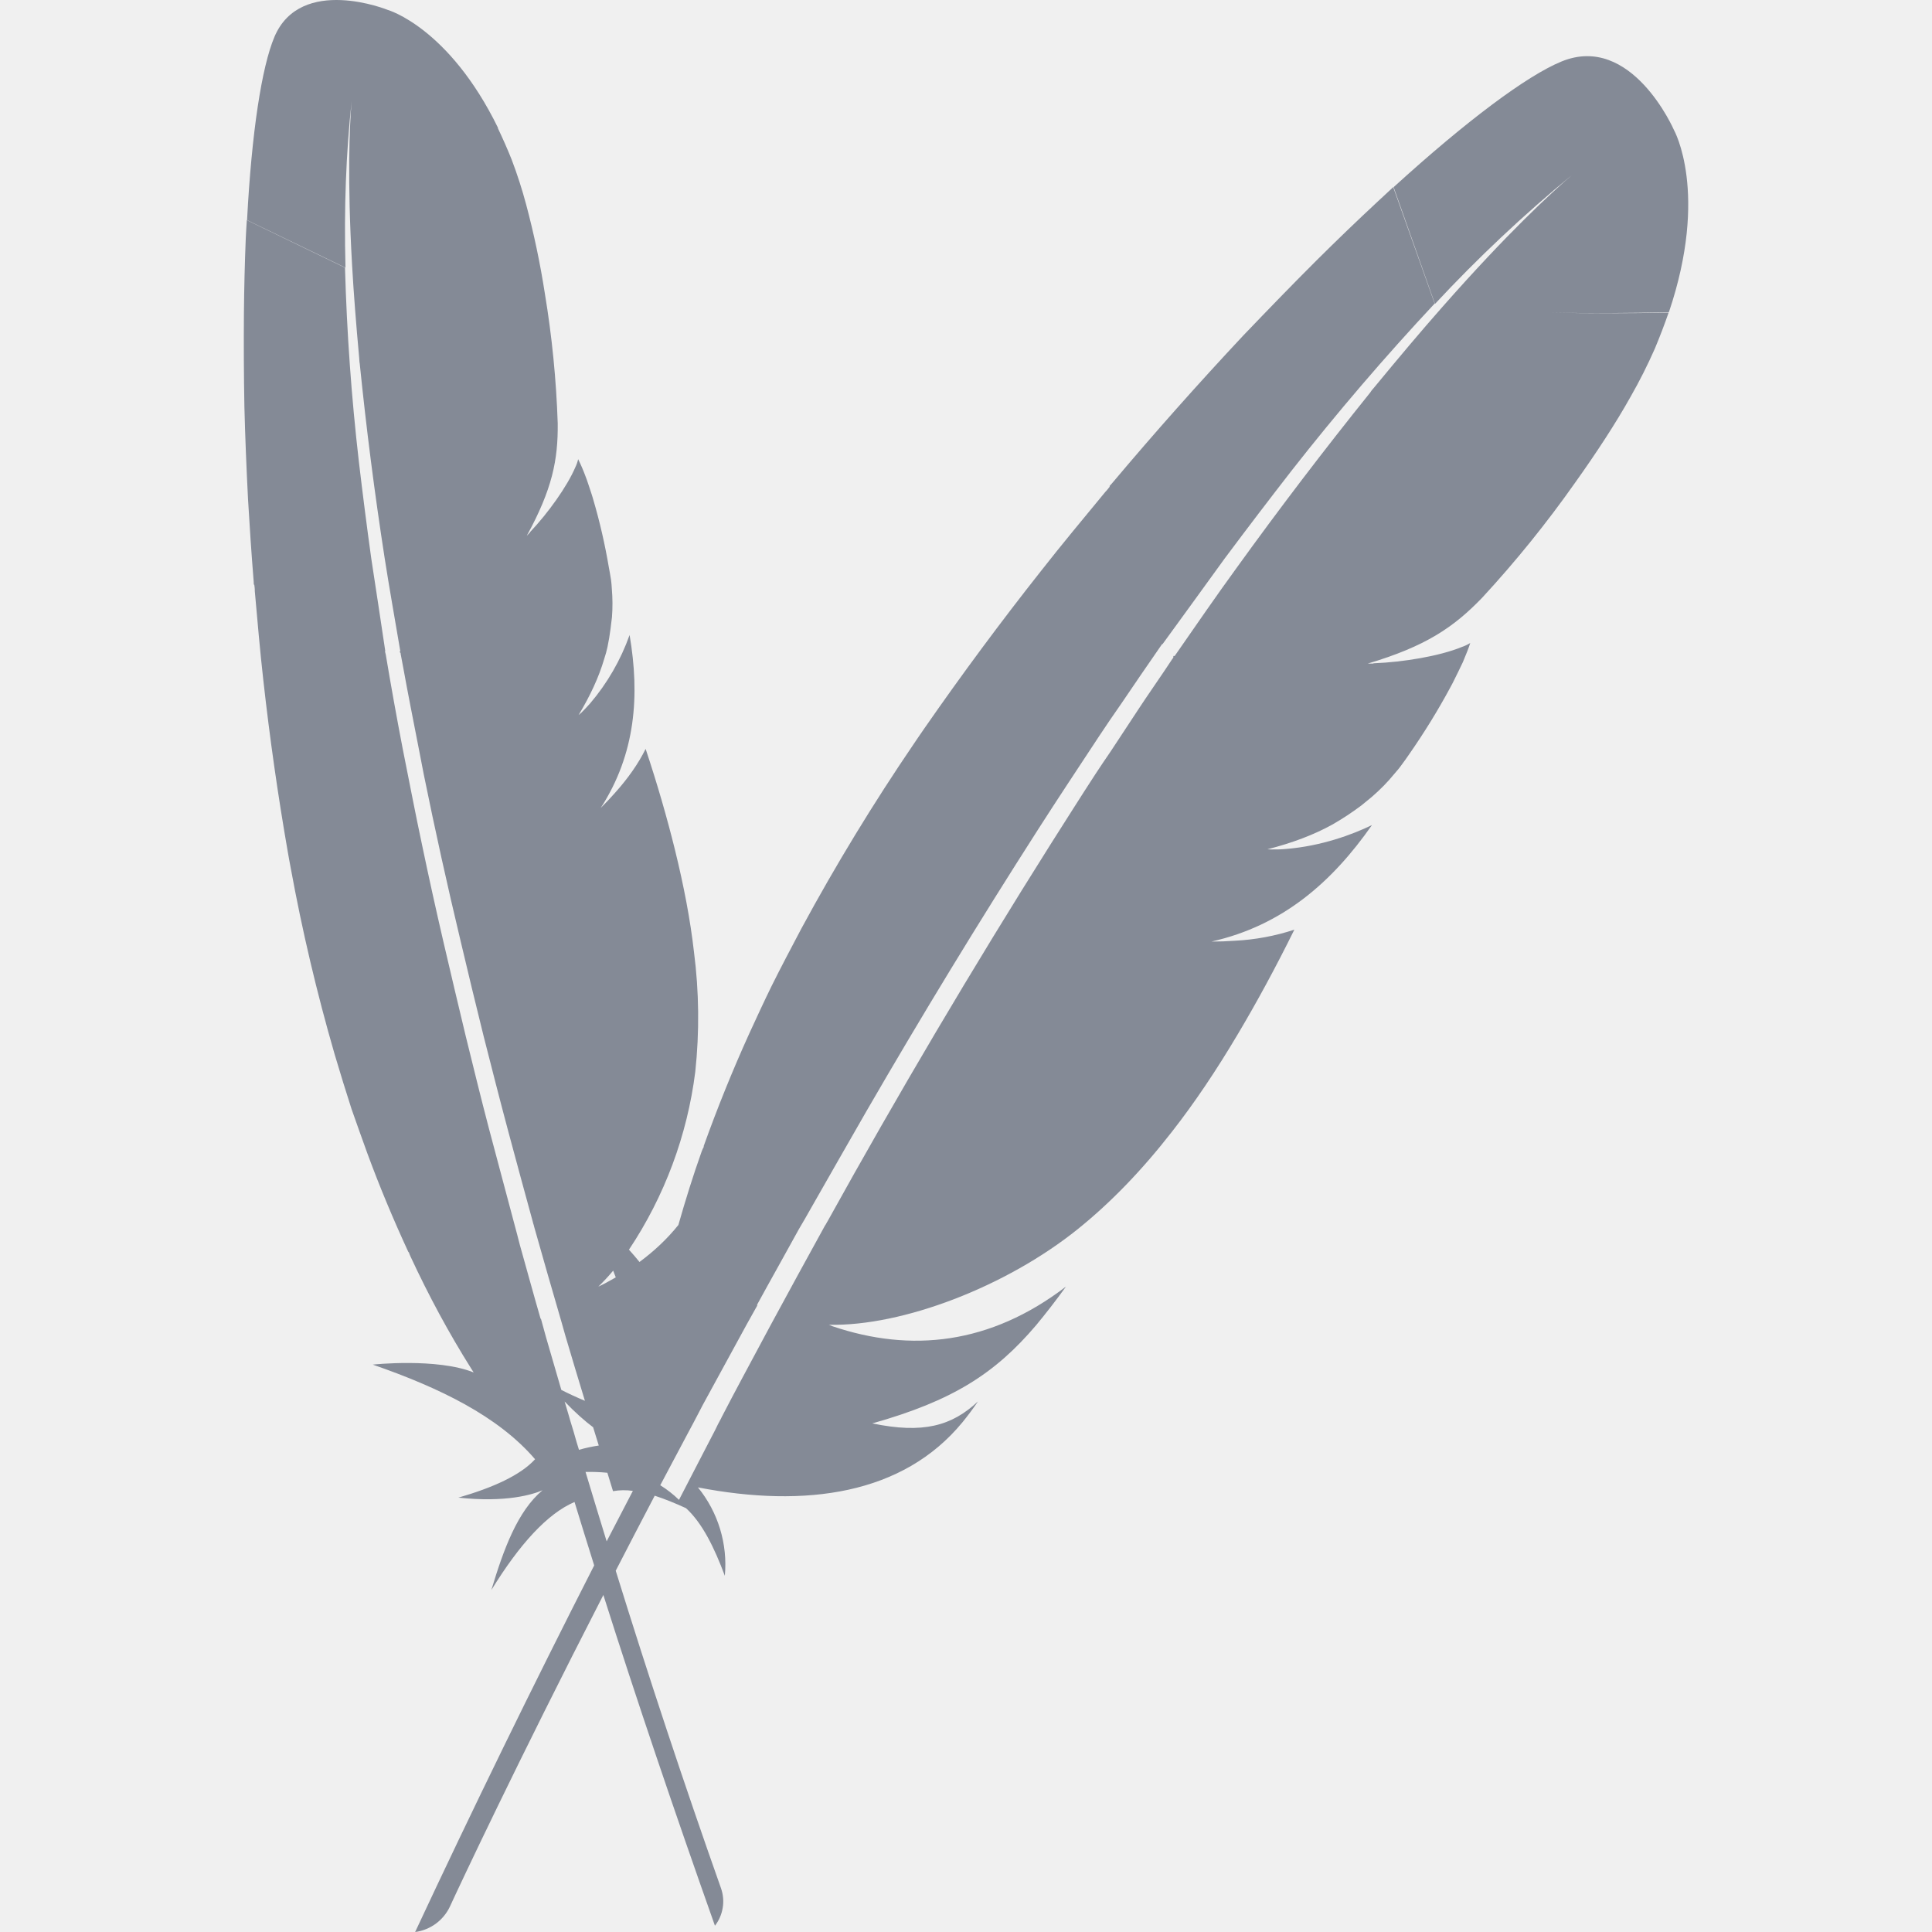
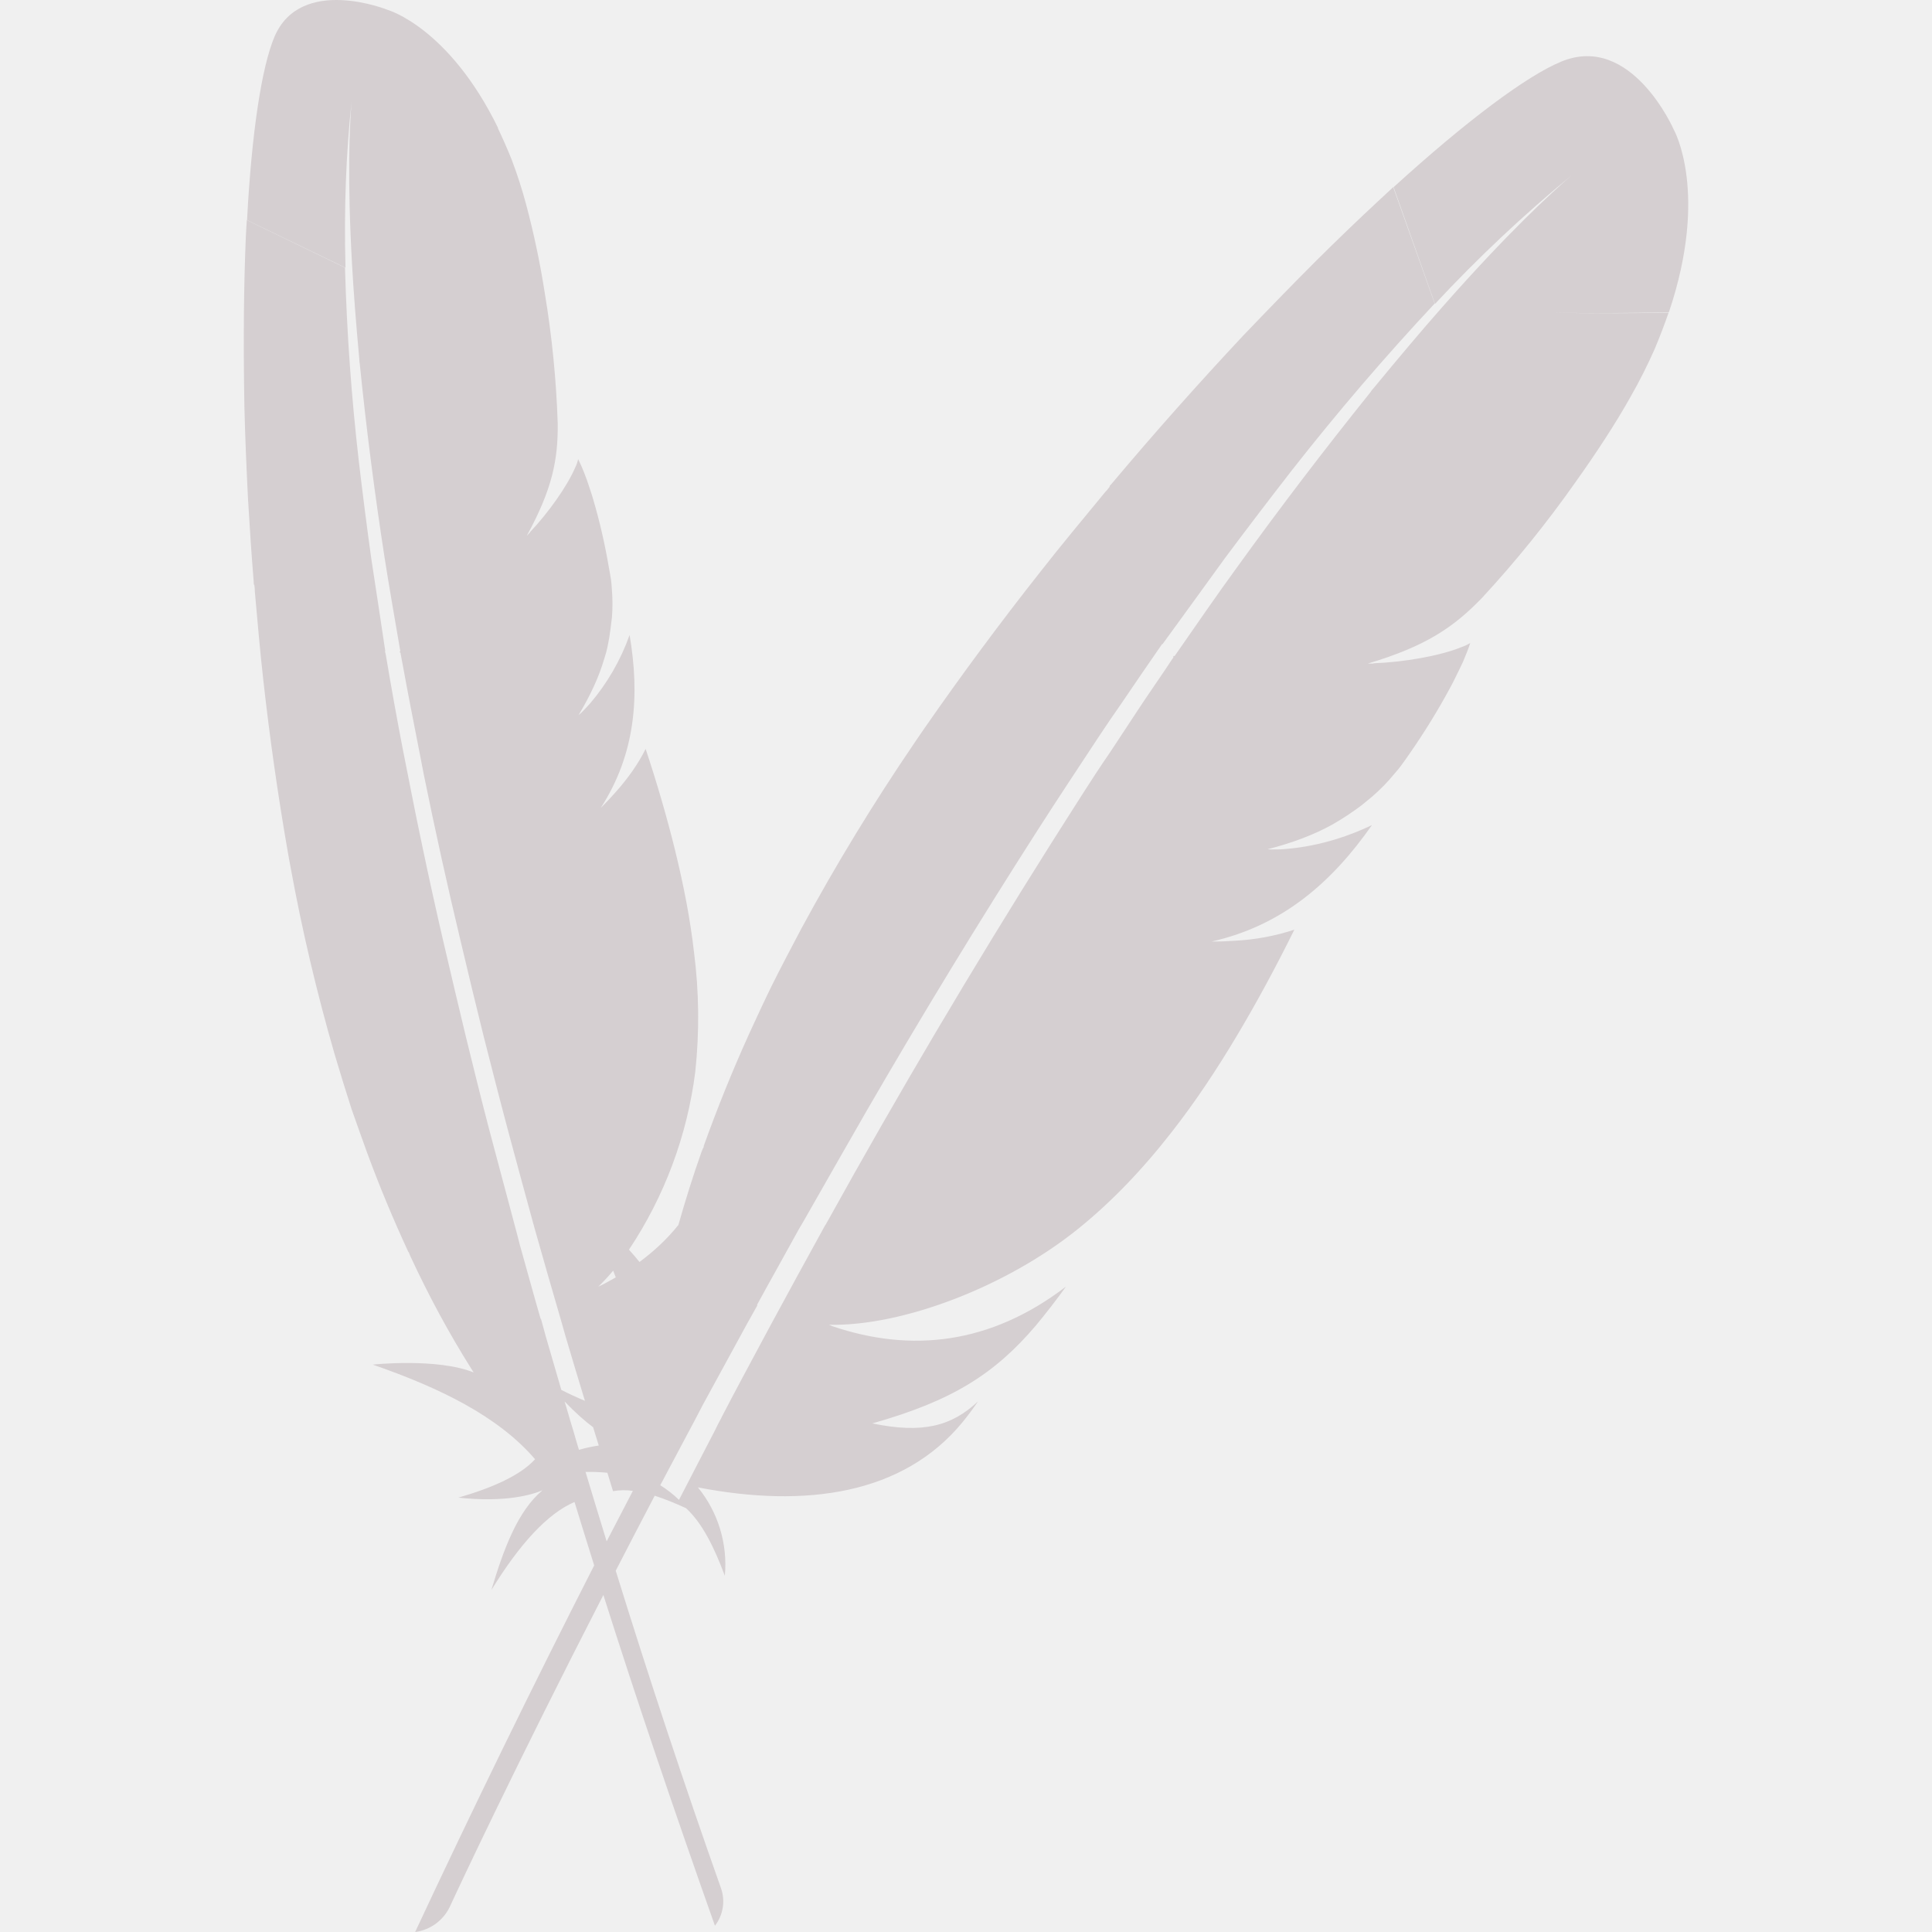
- <svg xmlns="http://www.w3.org/2000/svg" width="40" height="40" viewBox="0 0 40 40" fill="#848a96">
+ <svg xmlns="http://www.w3.org/2000/svg" width="40" height="40" viewBox="0 0 40 40" fill="#a5acbc">
  <g clip-path="url(#clip0_1727_49)">
-     <path d="M7.062 0.002C6.542 -0.02 5.953 0.122 5.682 0.763C5.418 1.387 5.21 2.743 5.115 4.557L7.153 5.542C7.12 4.313 7.165 3.158 7.28 2.098C7.237 2.597 7.187 3.698 7.29 5.497C7.322 6.067 7.372 6.705 7.437 7.413C7.44 7.453 7.44 7.492 7.448 7.528C7.584 8.873 7.756 10.213 7.963 11.549C8.058 12.162 8.173 12.802 8.288 13.482L8.272 13.498C8.295 13.515 8.297 13.528 8.295 13.537L8.345 13.803C8.395 14.073 8.445 14.35 8.5 14.627L8.68 15.549L8.773 16.03C9.007 17.183 9.261 18.332 9.535 19.477C9.685 20.113 9.845 20.777 10.013 21.453C10.177 22.097 10.345 22.759 10.528 23.442C10.688 24.045 10.86 24.667 11.033 25.303C11.038 25.334 11.053 25.363 11.058 25.395C11.244 26.054 11.433 26.713 11.625 27.37L11.707 27.66C11.837 28.095 11.97 28.549 12.11 29.002C11.944 28.933 11.781 28.858 11.622 28.777L11.305 27.687C11.272 27.558 11.235 27.44 11.202 27.312L11.198 27.305L11.192 27.302C11.047 26.802 10.908 26.29 10.763 25.775C10.725 25.63 10.69 25.487 10.648 25.337L10.125 23.373C9.958 22.738 9.802 22.099 9.642 21.45C9.485 20.8 9.333 20.15 9.18 19.497C9.025 18.828 8.878 18.163 8.738 17.492C8.597 16.832 8.47 16.162 8.338 15.504C8.213 14.855 8.096 14.205 7.987 13.553C7.98 13.532 7.977 13.504 7.97 13.485L7.977 13.482C7.882 12.838 7.783 12.198 7.687 11.565C7.594 10.897 7.509 10.228 7.43 9.558C7.276 8.224 7.18 6.884 7.143 5.542L5.11 4.558C5.103 4.682 5.093 4.808 5.088 4.942C5.068 5.432 5.055 5.95 5.05 6.492C5.045 7.135 5.048 7.777 5.06 8.42C5.075 9.037 5.102 9.678 5.135 10.334C5.168 10.893 5.205 11.459 5.252 12.037L5.255 12.102L5.265 12.108C5.27 12.147 5.277 12.192 5.275 12.235C5.33 12.848 5.382 13.467 5.453 14.094C5.585 15.279 5.753 16.46 5.958 17.635C5.975 17.742 5.998 17.854 6.017 17.96C6.255 19.264 6.559 20.554 6.928 21.827C7.045 22.222 7.162 22.6 7.278 22.96C7.383 23.264 7.495 23.569 7.602 23.869C7.86 24.572 8.147 25.255 8.455 25.922L8.465 25.928C8.474 25.957 8.485 25.985 8.498 26.012C8.873 26.82 9.29 27.595 9.757 28.337C9.773 28.358 9.79 28.392 9.807 28.415C9.048 28.11 7.708 28.252 7.718 28.253C9.102 28.733 10.313 29.32 11.078 30.212C10.773 30.545 10.207 30.799 9.49 31.007C10.48 31.113 11.03 30.942 11.232 30.854C10.715 31.287 10.427 32.074 10.173 32.92C10.757 31.97 11.333 31.338 11.895 31.097C12.025 31.527 12.165 31.97 12.302 32.41C11.023 34.919 9.787 37.449 8.595 40C8.748 39.98 8.894 39.921 9.019 39.831C9.144 39.74 9.245 39.619 9.312 39.48C9.528 39.01 10.695 36.522 12.492 33.022C13.18 35.194 13.958 37.487 14.802 39.87C14.886 39.762 14.941 39.634 14.963 39.499C14.986 39.363 14.973 39.225 14.928 39.095C14.158 36.918 13.431 34.726 12.748 32.52C13.005 32.022 13.275 31.5 13.555 30.967C13.763 31.034 13.98 31.123 14.203 31.225C14.542 31.535 14.79 32.044 15.007 32.625C15.068 31.966 14.868 31.308 14.45 30.795C16.675 31.225 18.695 30.945 19.928 29.445C20.041 29.306 20.148 29.163 20.248 29.015C19.707 29.522 19.112 29.689 18.06 29.47C19.72 29.002 20.598 28.442 21.452 27.437C21.652 27.195 21.858 26.932 22.07 26.637C20.498 27.84 18.858 28.007 17.237 27.459L17.162 27.428C18.685 27.462 20.833 26.639 22.315 25.447C22.998 24.897 23.642 24.23 24.265 23.43C24.732 22.832 25.182 22.163 25.632 21.404C26.022 20.748 26.412 20.03 26.798 19.248C26.399 19.379 25.984 19.456 25.565 19.477L25.325 19.49C25.245 19.494 25.17 19.49 25.082 19.494C26.557 19.163 27.582 18.26 28.405 17.082C28.005 17.277 27.358 17.518 26.622 17.577C26.525 17.587 26.422 17.587 26.318 17.587C26.297 17.584 26.272 17.587 26.24 17.584C26.75 17.453 27.197 17.287 27.59 17.069C27.797 16.95 27.996 16.819 28.187 16.675C28.26 16.613 28.333 16.558 28.403 16.498C28.568 16.355 28.725 16.198 28.87 16.02C28.917 15.963 28.963 15.915 29.003 15.857C29.063 15.774 29.125 15.694 29.177 15.614C29.486 15.17 29.77 14.71 30.027 14.233C30.052 14.182 30.08 14.139 30.103 14.087C30.17 13.947 30.237 13.82 30.287 13.709C30.357 13.543 30.41 13.41 30.44 13.312C30.384 13.347 30.323 13.376 30.26 13.397C29.805 13.584 29.048 13.709 28.45 13.732C28.443 13.732 28.437 13.732 28.428 13.739H28.317C29.517 13.382 30.095 12.989 30.687 12.375C31.38 11.625 32.022 10.83 32.61 9.995C33.05 9.378 33.452 8.765 33.763 8.208C33.946 7.888 34.111 7.559 34.26 7.222C34.37 6.96 34.463 6.713 34.547 6.472C33.77 6.488 32.903 6.49 32.08 6.472C32.905 6.488 33.772 6.483 34.553 6.463C35.387 3.988 34.658 2.693 34.658 2.693C34.658 2.693 33.782 0.673 32.325 1.275C31.615 1.567 30.372 2.492 28.853 3.875L29.71 6.292C30.596 5.34 31.544 4.448 32.548 3.622C32.12 3.988 31.203 4.832 29.857 6.362C29.43 6.845 28.962 7.402 28.45 8.023C28.422 8.057 28.392 8.087 28.372 8.123C27.414 9.314 26.488 10.529 25.595 11.768C25.182 12.335 24.765 12.942 24.32 13.582H24.293C24.297 13.615 24.287 13.629 24.277 13.635L24.108 13.889C23.935 14.147 23.753 14.405 23.578 14.672L22.992 15.562C22.89 15.712 22.785 15.864 22.682 16.023C22.375 16.494 22.07 16.979 21.752 17.479C20.94 18.766 20.147 20.065 19.372 21.375C18.609 22.666 17.863 23.968 17.137 25.28C17.117 25.308 17.103 25.347 17.08 25.375C16.706 26.053 16.335 26.733 15.967 27.413L15.805 27.715C15.522 28.245 15.228 28.785 14.938 29.347C14.938 29.354 14.93 29.36 14.928 29.369C14.885 29.448 14.845 29.523 14.808 29.604C14.613 29.974 14.445 30.31 14.058 31.053C13.94 30.939 13.81 30.837 13.67 30.75L14.245 29.667C14.323 29.518 14.405 29.372 14.483 29.217L14.55 29.088L15.46 27.42L15.677 27.032V27.022L15.675 27.012C15.957 26.495 16.25 25.979 16.542 25.445C16.627 25.3 16.712 25.157 16.797 25.003C17.17 24.345 17.553 23.68 17.937 23.009C19.079 21.035 20.265 19.088 21.495 17.169C21.907 16.525 22.333 15.885 22.752 15.248C22.905 15.018 23.055 14.795 23.217 14.565C23.481 14.174 23.748 13.785 24.017 13.397C24.028 13.377 24.048 13.357 24.06 13.335H24.07C24.503 12.742 24.932 12.147 25.358 11.56C25.822 10.938 26.282 10.335 26.742 9.743C27.678 8.548 28.666 7.394 29.703 6.285L28.845 3.875C28.745 3.97 28.635 4.068 28.525 4.172C28.097 4.57 27.676 4.975 27.262 5.387C26.77 5.877 26.267 6.397 25.742 6.945C24.808 7.942 23.901 8.963 23.022 10.008L22.972 10.063L22.975 10.077C22.947 10.11 22.92 10.15 22.885 10.184C22.442 10.722 21.988 11.265 21.55 11.825C20.714 12.883 19.911 13.967 19.142 15.075C19.07 15.175 19 15.285 18.93 15.385C18.086 16.624 17.305 17.905 16.592 19.224C16.375 19.635 16.165 20.032 15.975 20.415C15.815 20.74 15.663 21.073 15.512 21.4C15.162 22.172 14.848 22.95 14.568 23.732L14.572 23.742C14.554 23.773 14.54 23.805 14.528 23.838C14.348 24.343 14.19 24.852 14.045 25.362C13.812 25.652 13.542 25.904 13.24 26.128C13.17 26.041 13.097 25.956 13.022 25.873C13.759 24.768 14.229 23.507 14.395 22.189C14.483 21.364 14.474 20.531 14.368 19.709C14.292 19.042 14.158 18.342 13.972 17.585C13.81 16.93 13.61 16.235 13.367 15.505C13.215 15.813 13 16.117 12.735 16.413L12.592 16.57C12.543 16.623 12.492 16.67 12.438 16.727C13.162 15.604 13.248 14.399 13.035 13.147C12.851 13.665 12.574 14.145 12.218 14.563C12.163 14.627 12.098 14.692 12.035 14.757C12.018 14.768 12.003 14.787 11.98 14.803C12.22 14.403 12.397 14.025 12.51 13.64C12.537 13.56 12.559 13.479 12.577 13.397C12.603 13.273 12.624 13.148 12.64 13.022L12.67 12.778C12.685 12.582 12.684 12.385 12.667 12.188C12.662 12.122 12.66 12.062 12.65 12C12.633 11.909 12.623 11.825 12.605 11.743C12.525 11.271 12.418 10.803 12.283 10.344C12.267 10.297 12.258 10.25 12.24 10.204C12.195 10.072 12.16 9.955 12.12 9.855C12.076 9.736 12.026 9.62 11.97 9.507C11.957 9.564 11.938 9.62 11.912 9.673C11.742 10.073 11.345 10.623 10.983 11.007C10.978 11.012 10.972 11.015 10.972 11.024L10.905 11.095C11.435 10.129 11.555 9.518 11.547 8.765C11.517 7.863 11.428 6.964 11.28 6.073C11.184 5.454 11.055 4.84 10.893 4.233C10.809 3.919 10.709 3.608 10.593 3.303C10.505 3.083 10.409 2.866 10.307 2.652C10.308 2.65 10.309 2.647 10.31 2.645C9.293 0.568 8.033 0.207 8.033 0.207C8.033 0.207 7.582 0.023 7.062 0.002ZM12.695 26.307L12.748 26.444V26.447C12.648 26.502 12.555 26.558 12.452 26.608C12.432 26.615 12.412 26.628 12.387 26.639C12.496 26.533 12.6 26.422 12.697 26.305L12.695 26.307ZM11.69 29.017C11.907 29.244 12.107 29.42 12.28 29.55L12.397 29.928C12.258 29.949 12.121 29.978 11.987 30.017L11.937 29.854C11.897 29.713 11.857 29.57 11.81 29.425L11.775 29.303L11.69 29.017ZM12.123 30.475C12.274 30.472 12.425 30.477 12.575 30.492L12.692 30.873C12.828 30.849 12.967 30.847 13.103 30.867L12.56 31.912C12.413 31.433 12.267 30.955 12.123 30.475Z" fill="#848a96" />
+     <path d="M7.062 0.002C6.542 -0.02 5.953 0.122 5.682 0.763C5.418 1.387 5.21 2.743 5.115 4.557L7.153 5.542C7.12 4.313 7.165 3.158 7.28 2.098C7.237 2.597 7.187 3.698 7.29 5.497C7.322 6.067 7.372 6.705 7.437 7.413C7.44 7.453 7.44 7.492 7.448 7.528C7.584 8.873 7.756 10.213 7.963 11.549C8.058 12.162 8.173 12.802 8.288 13.482L8.272 13.498C8.295 13.515 8.297 13.528 8.295 13.537L8.345 13.803C8.395 14.073 8.445 14.35 8.5 14.627L8.68 15.549L8.773 16.03C9.007 17.183 9.261 18.332 9.535 19.477C9.685 20.113 9.845 20.777 10.013 21.453C10.177 22.097 10.345 22.759 10.528 23.442C10.688 24.045 10.86 24.667 11.033 25.303C11.038 25.334 11.053 25.363 11.058 25.395C11.244 26.054 11.433 26.713 11.625 27.37L11.707 27.66C11.837 28.095 11.97 28.549 12.11 29.002C11.944 28.933 11.781 28.858 11.622 28.777L11.305 27.687C11.272 27.558 11.235 27.44 11.202 27.312L11.198 27.305L11.192 27.302C11.047 26.802 10.908 26.29 10.763 25.775C10.725 25.63 10.69 25.487 10.648 25.337L10.125 23.373C9.958 22.738 9.802 22.099 9.642 21.45C9.485 20.8 9.333 20.15 9.18 19.497C9.025 18.828 8.878 18.163 8.738 17.492C8.597 16.832 8.47 16.162 8.338 15.504C8.213 14.855 8.096 14.205 7.987 13.553C7.98 13.532 7.977 13.504 7.97 13.485L7.977 13.482C7.882 12.838 7.783 12.198 7.687 11.565C7.594 10.897 7.509 10.228 7.43 9.558C7.276 8.224 7.18 6.884 7.143 5.542L5.11 4.558C5.103 4.682 5.093 4.808 5.088 4.942C5.068 5.432 5.055 5.95 5.05 6.492C5.045 7.135 5.048 7.777 5.06 8.42C5.075 9.037 5.102 9.678 5.135 10.334C5.168 10.893 5.205 11.459 5.252 12.037L5.255 12.102L5.265 12.108C5.27 12.147 5.277 12.192 5.275 12.235C5.33 12.848 5.382 13.467 5.453 14.094C5.585 15.279 5.753 16.46 5.958 17.635C5.975 17.742 5.998 17.854 6.017 17.96C6.255 19.264 6.559 20.554 6.928 21.827C7.045 22.222 7.162 22.6 7.278 22.96C7.383 23.264 7.495 23.569 7.602 23.869C7.86 24.572 8.147 25.255 8.455 25.922L8.465 25.928C8.474 25.957 8.485 25.985 8.498 26.012C8.873 26.82 9.29 27.595 9.757 28.337C9.773 28.358 9.79 28.392 9.807 28.415C9.048 28.11 7.708 28.252 7.718 28.253C9.102 28.733 10.313 29.32 11.078 30.212C10.773 30.545 10.207 30.799 9.49 31.007C10.48 31.113 11.03 30.942 11.232 30.854C10.715 31.287 10.427 32.074 10.173 32.92C10.757 31.97 11.333 31.338 11.895 31.097C12.025 31.527 12.165 31.97 12.302 32.41C11.023 34.919 9.787 37.449 8.595 40C8.748 39.98 8.894 39.921 9.019 39.831C9.144 39.74 9.245 39.619 9.312 39.48C9.528 39.01 10.695 36.522 12.492 33.022C13.18 35.194 13.958 37.487 14.802 39.87C14.886 39.762 14.941 39.634 14.963 39.499C14.986 39.363 14.973 39.225 14.928 39.095C14.158 36.918 13.431 34.726 12.748 32.52C13.005 32.022 13.275 31.5 13.555 30.967C13.763 31.034 13.98 31.123 14.203 31.225C14.542 31.535 14.79 32.044 15.007 32.625C15.068 31.966 14.868 31.308 14.45 30.795C16.675 31.225 18.695 30.945 19.928 29.445C20.041 29.306 20.148 29.163 20.248 29.015C19.707 29.522 19.112 29.689 18.06 29.47C19.72 29.002 20.598 28.442 21.452 27.437C21.652 27.195 21.858 26.932 22.07 26.637C20.498 27.84 18.858 28.007 17.237 27.459L17.162 27.428C18.685 27.462 20.833 26.639 22.315 25.447C22.998 24.897 23.642 24.23 24.265 23.43C24.732 22.832 25.182 22.163 25.632 21.404C26.022 20.748 26.412 20.03 26.798 19.248C26.399 19.379 25.984 19.456 25.565 19.477L25.325 19.49C25.245 19.494 25.17 19.49 25.082 19.494C26.557 19.163 27.582 18.26 28.405 17.082C28.005 17.277 27.358 17.518 26.622 17.577C26.525 17.587 26.422 17.587 26.318 17.587C26.297 17.584 26.272 17.587 26.24 17.584C26.75 17.453 27.197 17.287 27.59 17.069C27.797 16.95 27.996 16.819 28.187 16.675C28.26 16.613 28.333 16.558 28.403 16.498C28.568 16.355 28.725 16.198 28.87 16.02C28.917 15.963 28.963 15.915 29.003 15.857C29.063 15.774 29.125 15.694 29.177 15.614C29.486 15.17 29.77 14.71 30.027 14.233C30.052 14.182 30.08 14.139 30.103 14.087C30.17 13.947 30.237 13.82 30.287 13.709C30.357 13.543 30.41 13.41 30.44 13.312C30.384 13.347 30.323 13.376 30.26 13.397C29.805 13.584 29.048 13.709 28.45 13.732C28.443 13.732 28.437 13.732 28.428 13.739H28.317C29.517 13.382 30.095 12.989 30.687 12.375C31.38 11.625 32.022 10.83 32.61 9.995C33.05 9.378 33.452 8.765 33.763 8.208C33.946 7.888 34.111 7.559 34.26 7.222C34.37 6.96 34.463 6.713 34.547 6.472C33.77 6.488 32.903 6.49 32.08 6.472C32.905 6.488 33.772 6.483 34.553 6.463C35.387 3.988 34.658 2.693 34.658 2.693C34.658 2.693 33.782 0.673 32.325 1.275C31.615 1.567 30.372 2.492 28.853 3.875L29.71 6.292C30.596 5.34 31.544 4.448 32.548 3.622C32.12 3.988 31.203 4.832 29.857 6.362C29.43 6.845 28.962 7.402 28.45 8.023C28.422 8.057 28.392 8.087 28.372 8.123C27.414 9.314 26.488 10.529 25.595 11.768C25.182 12.335 24.765 12.942 24.32 13.582H24.293C24.297 13.615 24.287 13.629 24.277 13.635L24.108 13.889C23.935 14.147 23.753 14.405 23.578 14.672L22.992 15.562C22.89 15.712 22.785 15.864 22.682 16.023C22.375 16.494 22.07 16.979 21.752 17.479C20.94 18.766 20.147 20.065 19.372 21.375C18.609 22.666 17.863 23.968 17.137 25.28C17.117 25.308 17.103 25.347 17.08 25.375C16.706 26.053 16.335 26.733 15.967 27.413L15.805 27.715C15.522 28.245 15.228 28.785 14.938 29.347C14.938 29.354 14.93 29.36 14.928 29.369C14.885 29.448 14.845 29.523 14.808 29.604C14.613 29.974 14.445 30.31 14.058 31.053C13.94 30.939 13.81 30.837 13.67 30.75L14.245 29.667C14.323 29.518 14.405 29.372 14.483 29.217L14.55 29.088L15.46 27.42L15.677 27.032V27.022L15.675 27.012C15.957 26.495 16.25 25.979 16.542 25.445C16.627 25.3 16.712 25.157 16.797 25.003C17.17 24.345 17.553 23.68 17.937 23.009C19.079 21.035 20.265 19.088 21.495 17.169C21.907 16.525 22.333 15.885 22.752 15.248C22.905 15.018 23.055 14.795 23.217 14.565C23.481 14.174 23.748 13.785 24.017 13.397C24.028 13.377 24.048 13.357 24.06 13.335H24.07C24.503 12.742 24.932 12.147 25.358 11.56C25.822 10.938 26.282 10.335 26.742 9.743C27.678 8.548 28.666 7.394 29.703 6.285L28.845 3.875C28.745 3.97 28.635 4.068 28.525 4.172C28.097 4.57 27.676 4.975 27.262 5.387C26.77 5.877 26.267 6.397 25.742 6.945C24.808 7.942 23.901 8.963 23.022 10.008L22.972 10.063L22.975 10.077C22.947 10.11 22.92 10.15 22.885 10.184C22.442 10.722 21.988 11.265 21.55 11.825C20.714 12.883 19.911 13.967 19.142 15.075C19.07 15.175 19 15.285 18.93 15.385C18.086 16.624 17.305 17.905 16.592 19.224C16.375 19.635 16.165 20.032 15.975 20.415C15.815 20.74 15.663 21.073 15.512 21.4C15.162 22.172 14.848 22.95 14.568 23.732L14.572 23.742C14.554 23.773 14.54 23.805 14.528 23.838C14.348 24.343 14.19 24.852 14.045 25.362C13.812 25.652 13.542 25.904 13.24 26.128C13.17 26.041 13.097 25.956 13.022 25.873C13.759 24.768 14.229 23.507 14.395 22.189C14.483 21.364 14.474 20.531 14.368 19.709C14.292 19.042 14.158 18.342 13.972 17.585C13.81 16.93 13.61 16.235 13.367 15.505C13.215 15.813 13 16.117 12.735 16.413L12.592 16.57C12.543 16.623 12.492 16.67 12.438 16.727C13.162 15.604 13.248 14.399 13.035 13.147C12.851 13.665 12.574 14.145 12.218 14.563C12.163 14.627 12.098 14.692 12.035 14.757C12.018 14.768 12.003 14.787 11.98 14.803C12.22 14.403 12.397 14.025 12.51 13.64C12.537 13.56 12.559 13.479 12.577 13.397C12.603 13.273 12.624 13.148 12.64 13.022L12.67 12.778C12.685 12.582 12.684 12.385 12.667 12.188C12.662 12.122 12.66 12.062 12.65 12C12.633 11.909 12.623 11.825 12.605 11.743C12.525 11.271 12.418 10.803 12.283 10.344C12.267 10.297 12.258 10.25 12.24 10.204C12.195 10.072 12.16 9.955 12.12 9.855C12.076 9.736 12.026 9.62 11.97 9.507C11.957 9.564 11.938 9.62 11.912 9.673C11.742 10.073 11.345 10.623 10.983 11.007C10.978 11.012 10.972 11.015 10.972 11.024L10.905 11.095C11.435 10.129 11.555 9.518 11.547 8.765C11.517 7.863 11.428 6.964 11.28 6.073C11.184 5.454 11.055 4.84 10.893 4.233C10.809 3.919 10.709 3.608 10.593 3.303C10.505 3.083 10.409 2.866 10.307 2.652C10.308 2.65 10.309 2.647 10.31 2.645C9.293 0.568 8.033 0.207 8.033 0.207C8.033 0.207 7.582 0.023 7.062 0.002ZM12.695 26.307L12.748 26.444V26.447C12.648 26.502 12.555 26.558 12.452 26.608C12.432 26.615 12.412 26.628 12.387 26.639C12.496 26.533 12.6 26.422 12.697 26.305L12.695 26.307ZM11.69 29.017C11.907 29.244 12.107 29.42 12.28 29.55L12.397 29.928C12.258 29.949 12.121 29.978 11.987 30.017L11.937 29.854C11.897 29.713 11.857 29.57 11.81 29.425L11.775 29.303L11.69 29.017ZM12.123 30.475C12.274 30.472 12.425 30.477 12.575 30.492L12.692 30.873C12.828 30.849 12.967 30.847 13.103 30.867L12.56 31.912C12.413 31.433 12.267 30.955 12.123 30.475Z" fill="#d5cfd1" />
  </g>
  <defs>
    <clipPath id="clip0_1727_49">
      <rect width="40" height="40" fill="white" />
    </clipPath>
  </defs>
</svg>
